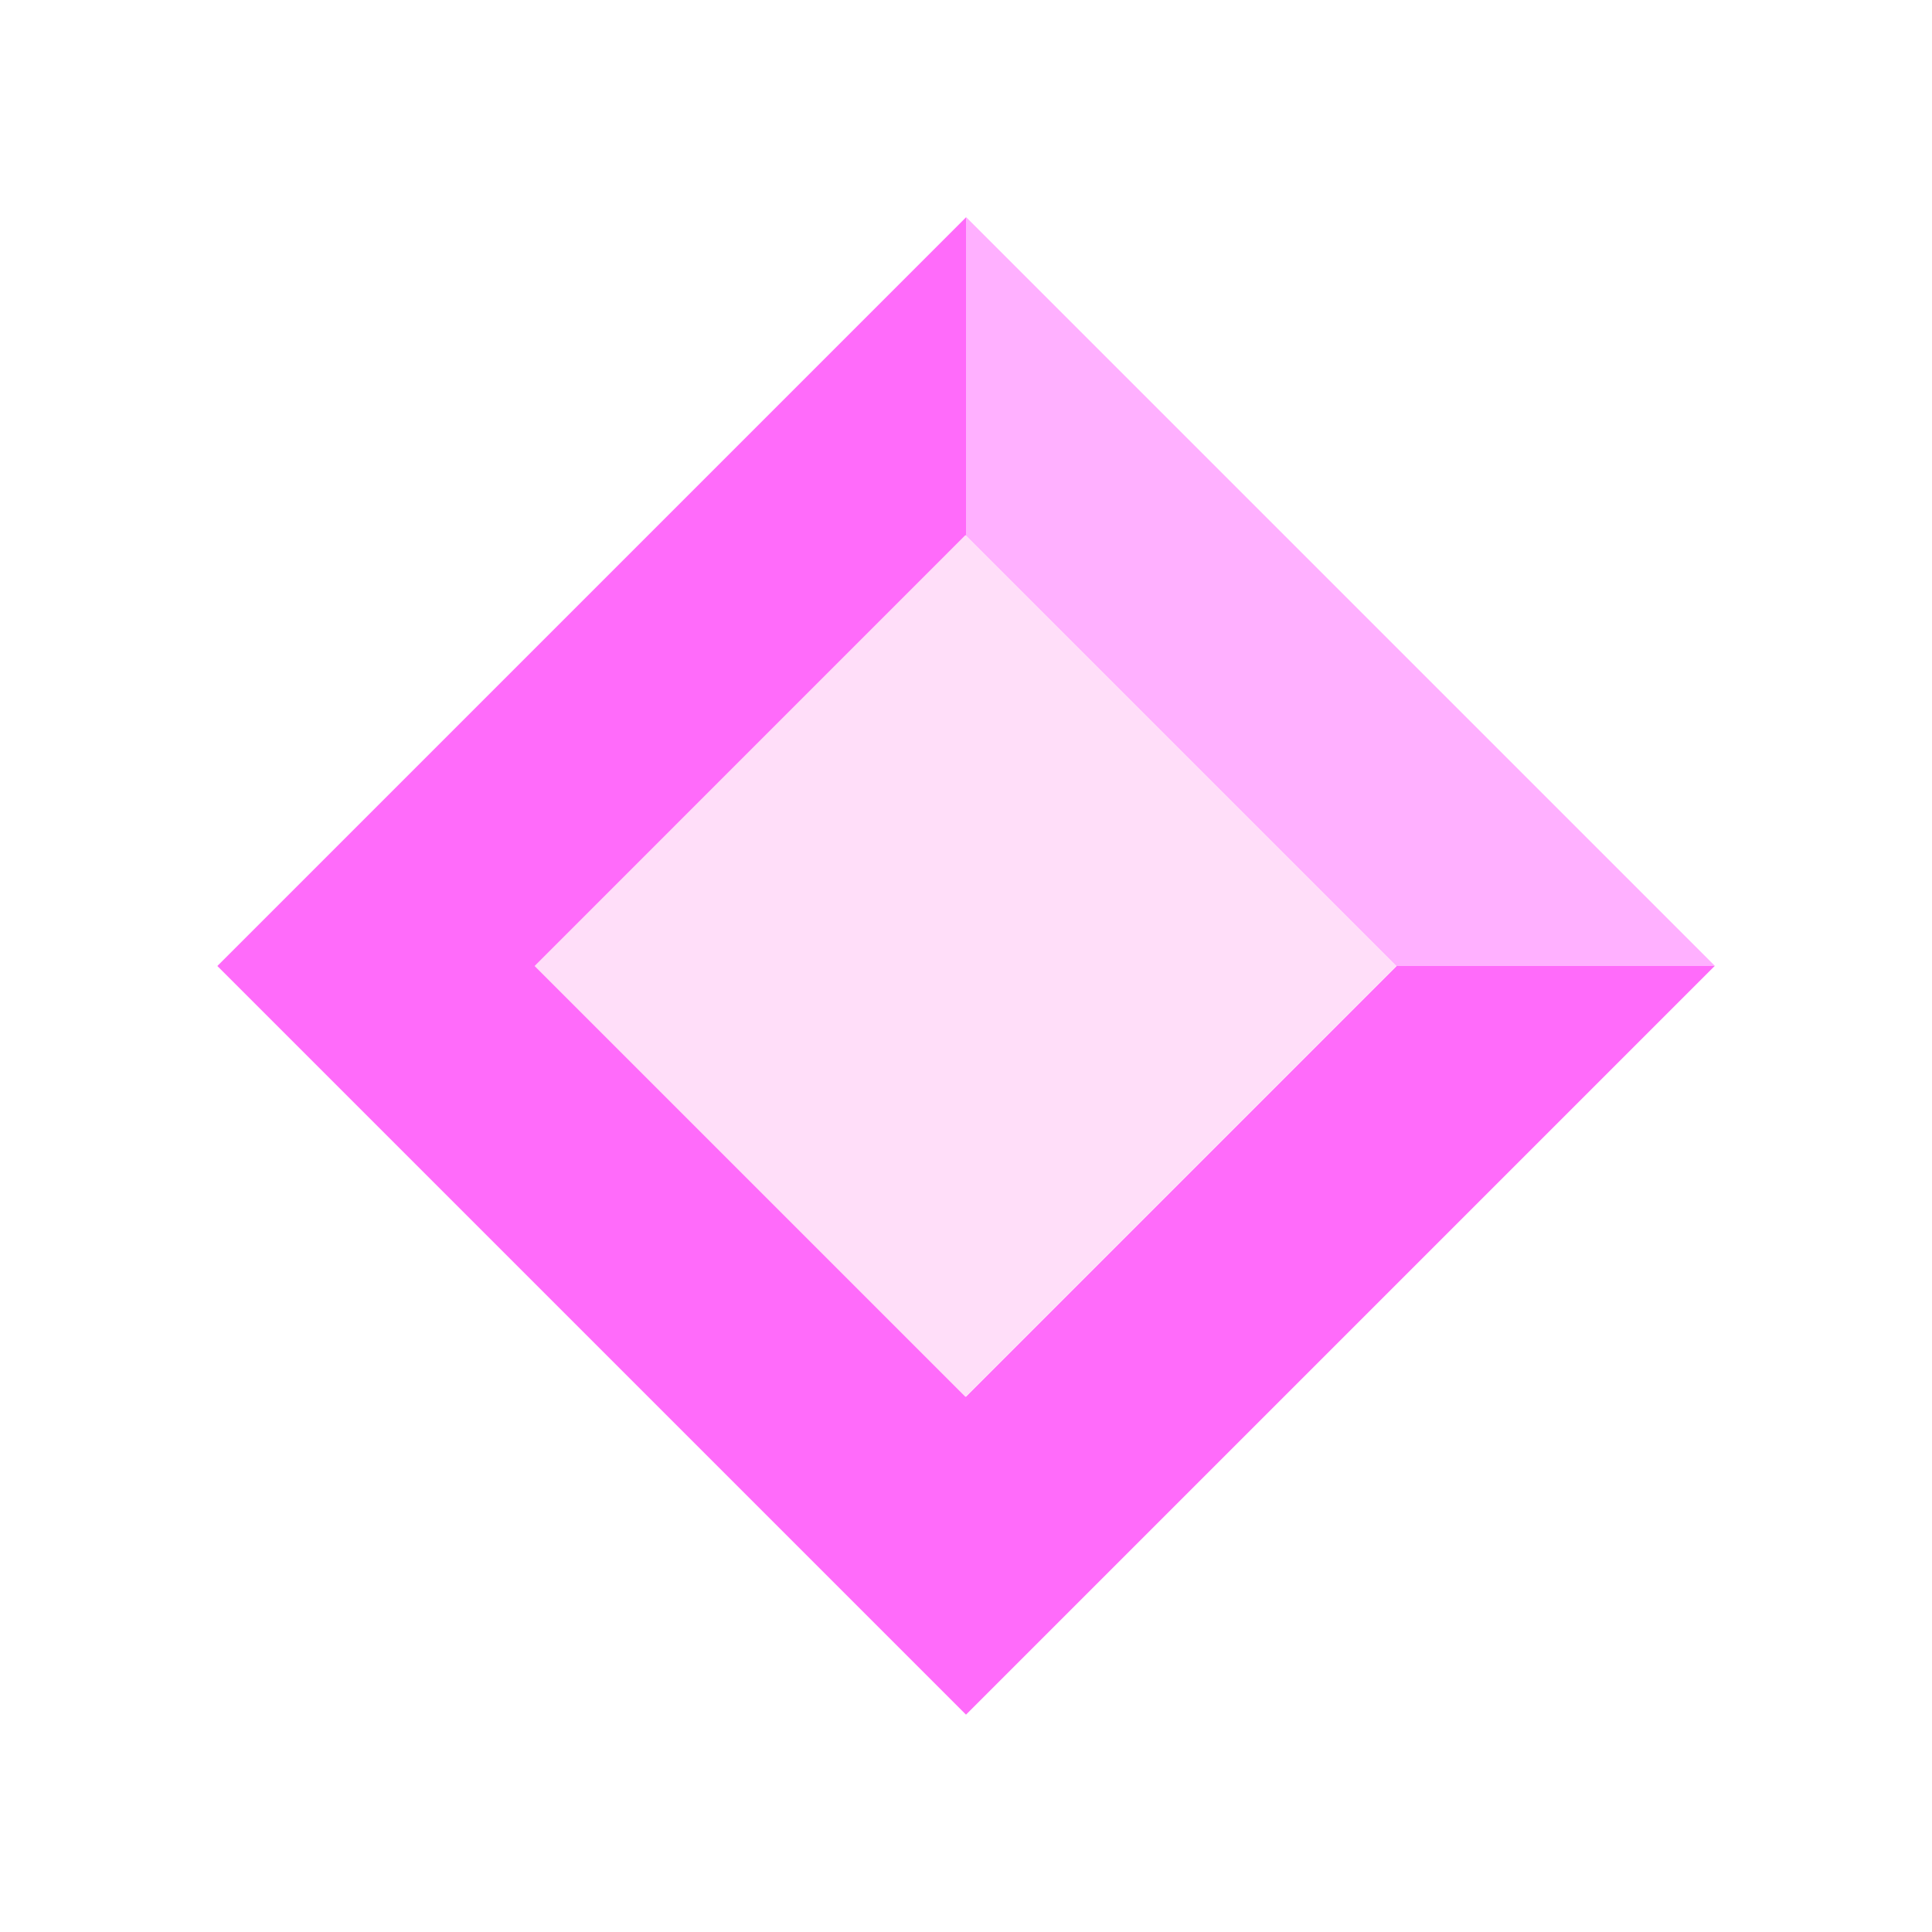
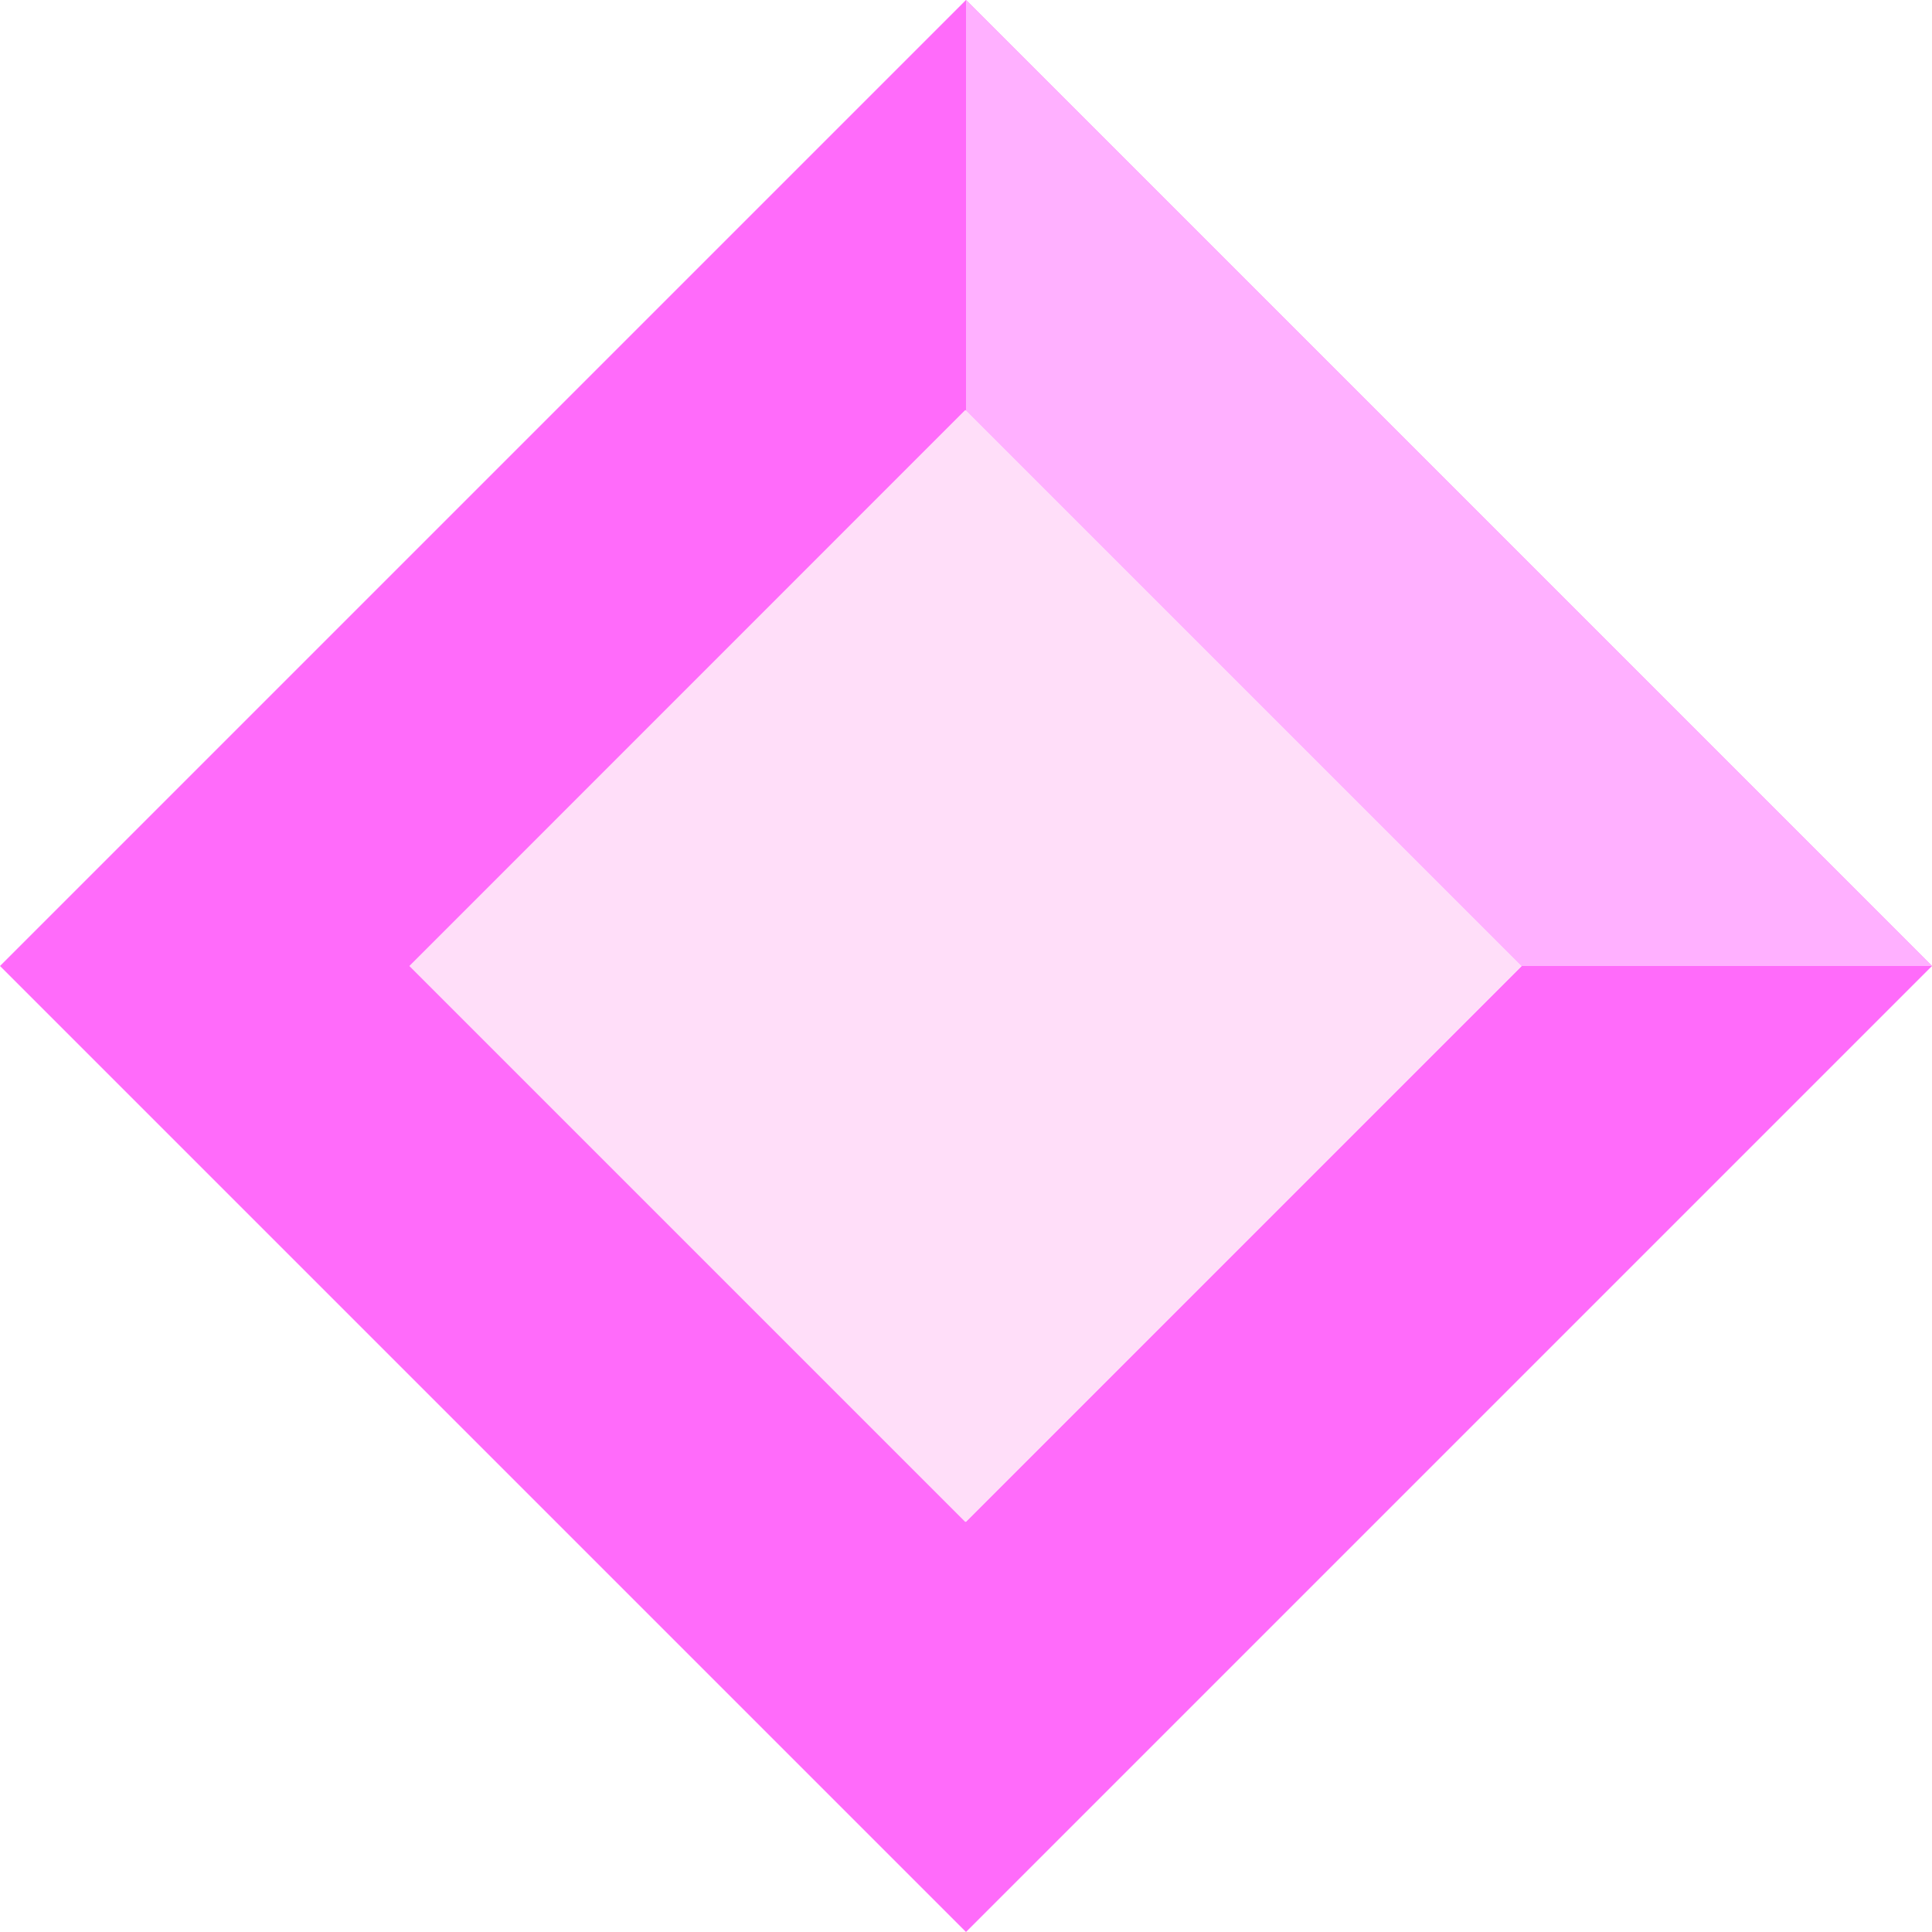
- <svg xmlns="http://www.w3.org/2000/svg" width="24" height="24" fill="none">
+ <svg xmlns="http://www.w3.org/2000/svg" fill="none" viewBox="2.7 2.7 18.6 18.6">
  <path d="M12 2.7L2.7 12l9.3 9.3 9.3-9.3L12 2.7zm0 14.65L6.65 12 12 6.65 17.35 12 12 17.35z" fill="#ff6bfa" />
  <path d="M11.993 6.647L6.641 12l5.353 5.353L17.346 12l-5.353-5.353z" fill="#ffdef9" />
  <path d="M12 2.7v3.95L17.35 12h3.95L12 2.7z" fill="#ffb0ff" />
</svg>
